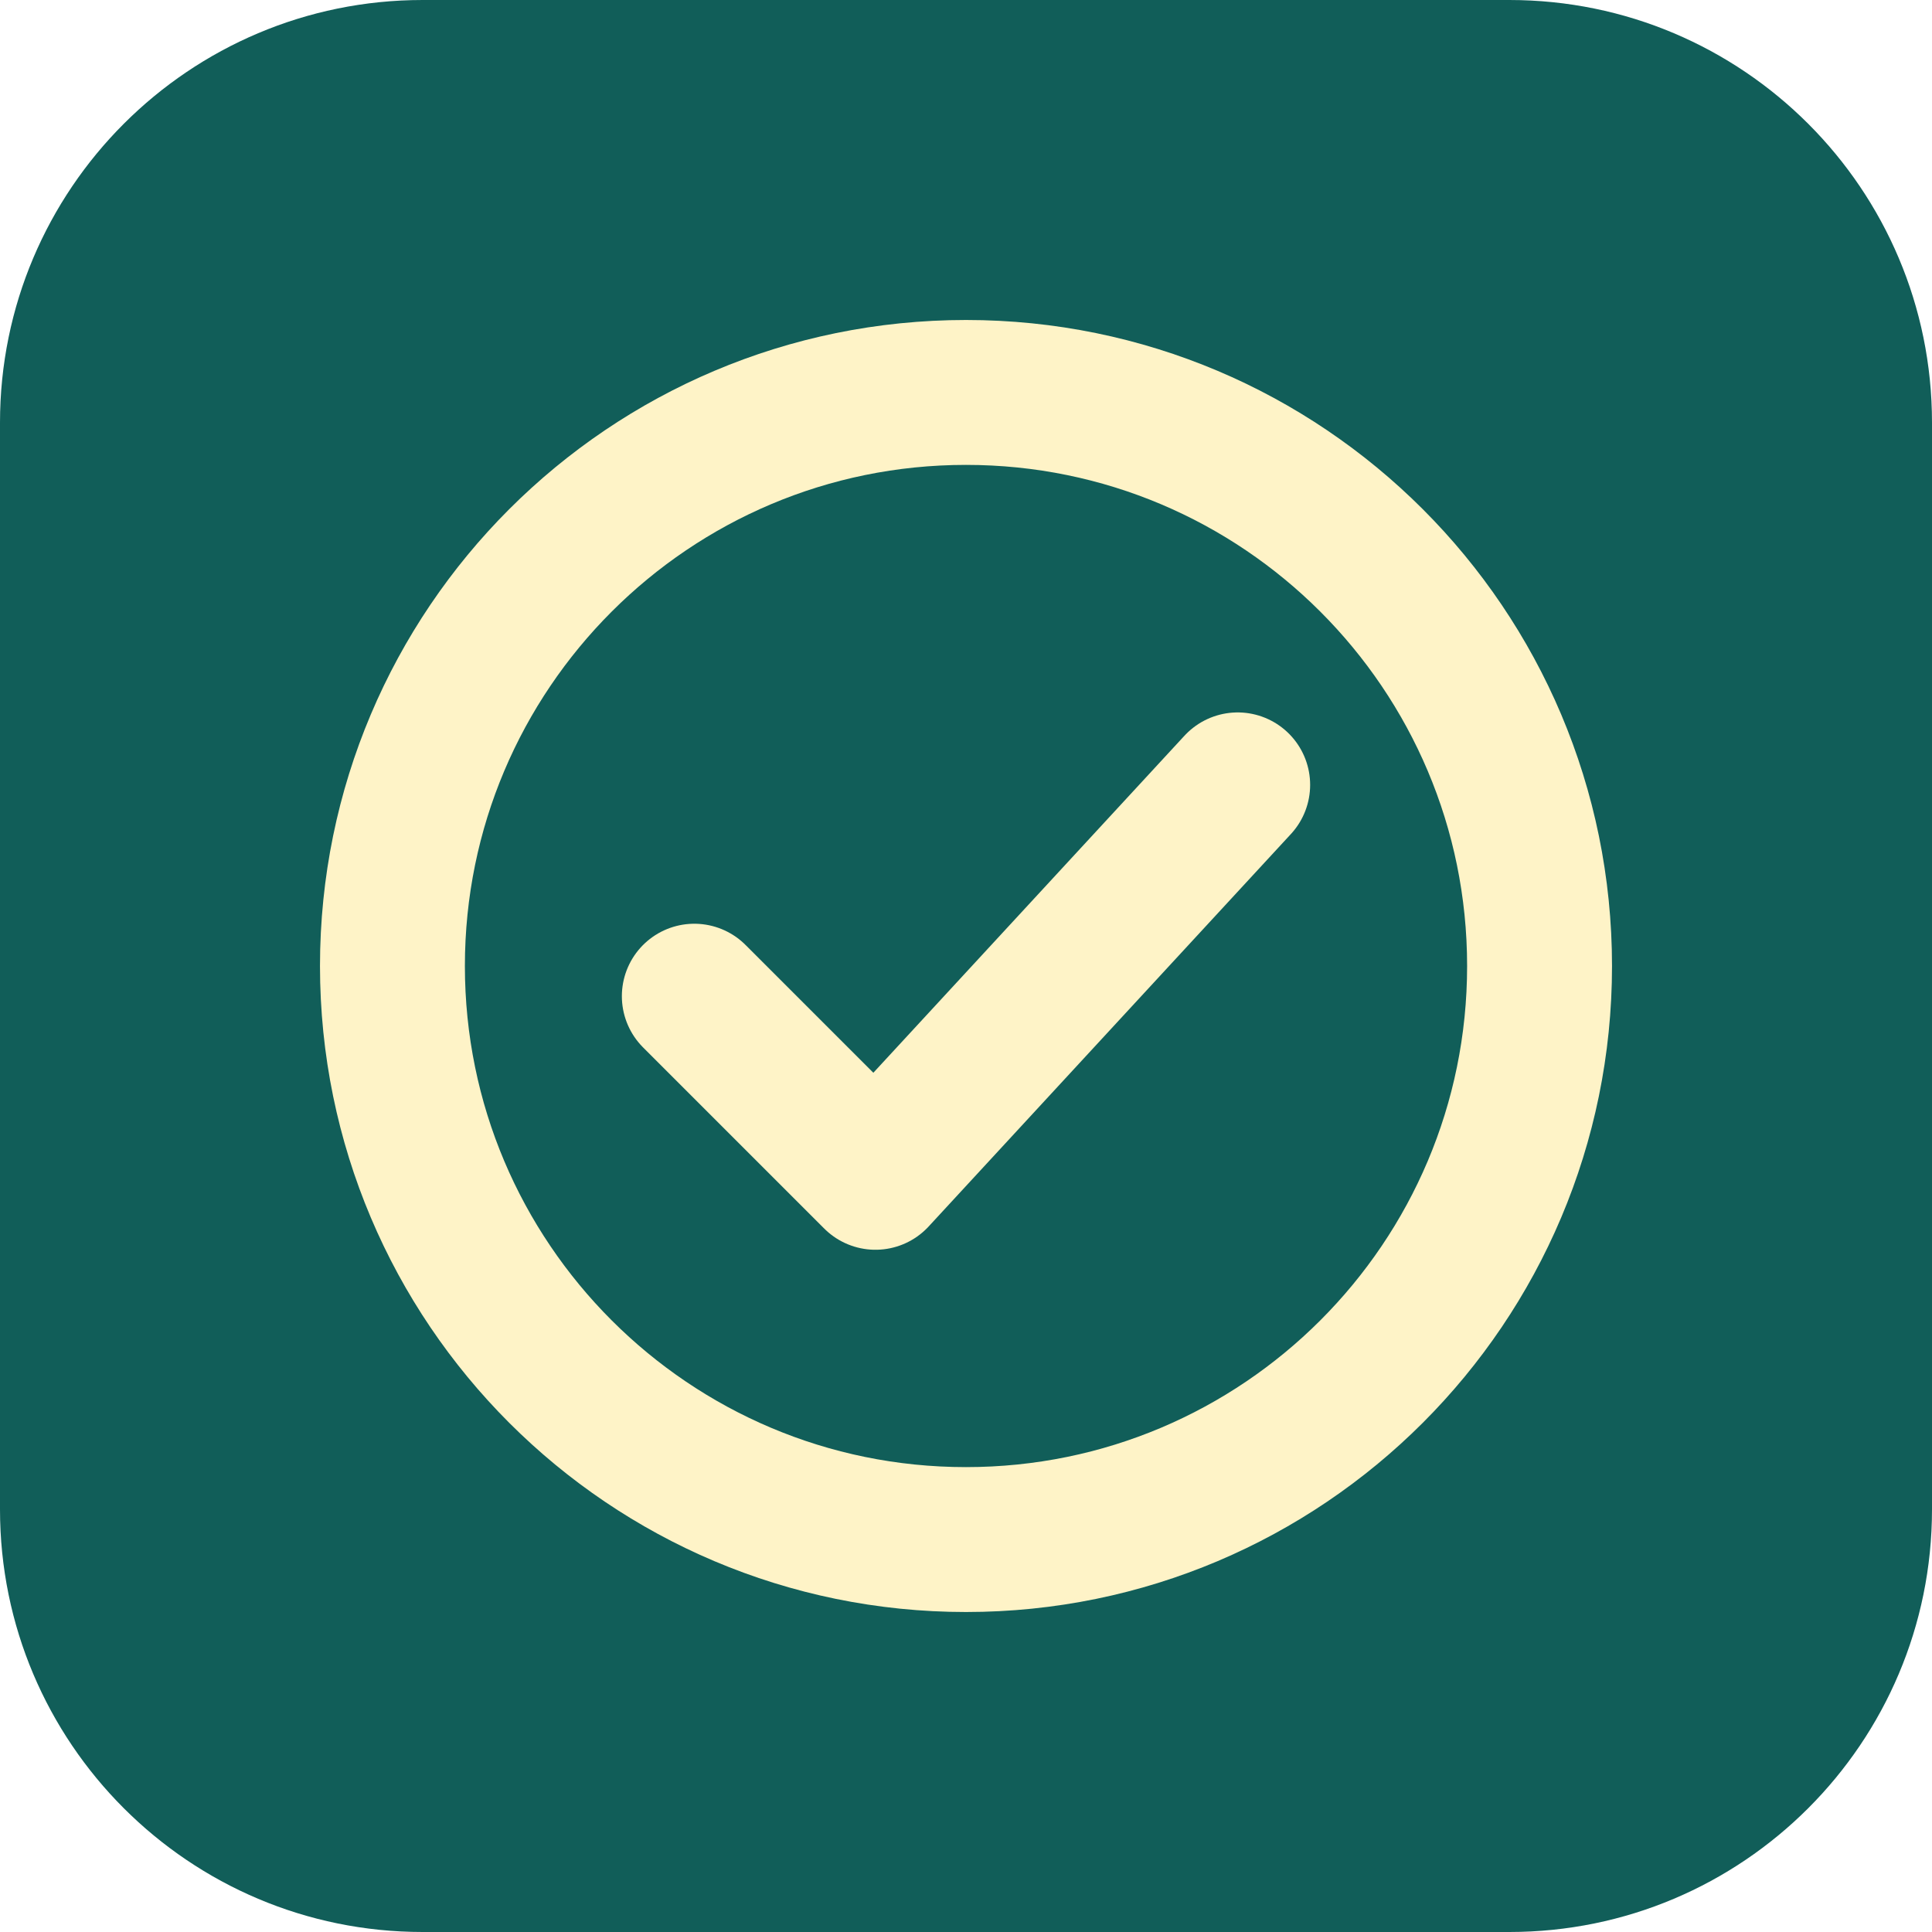
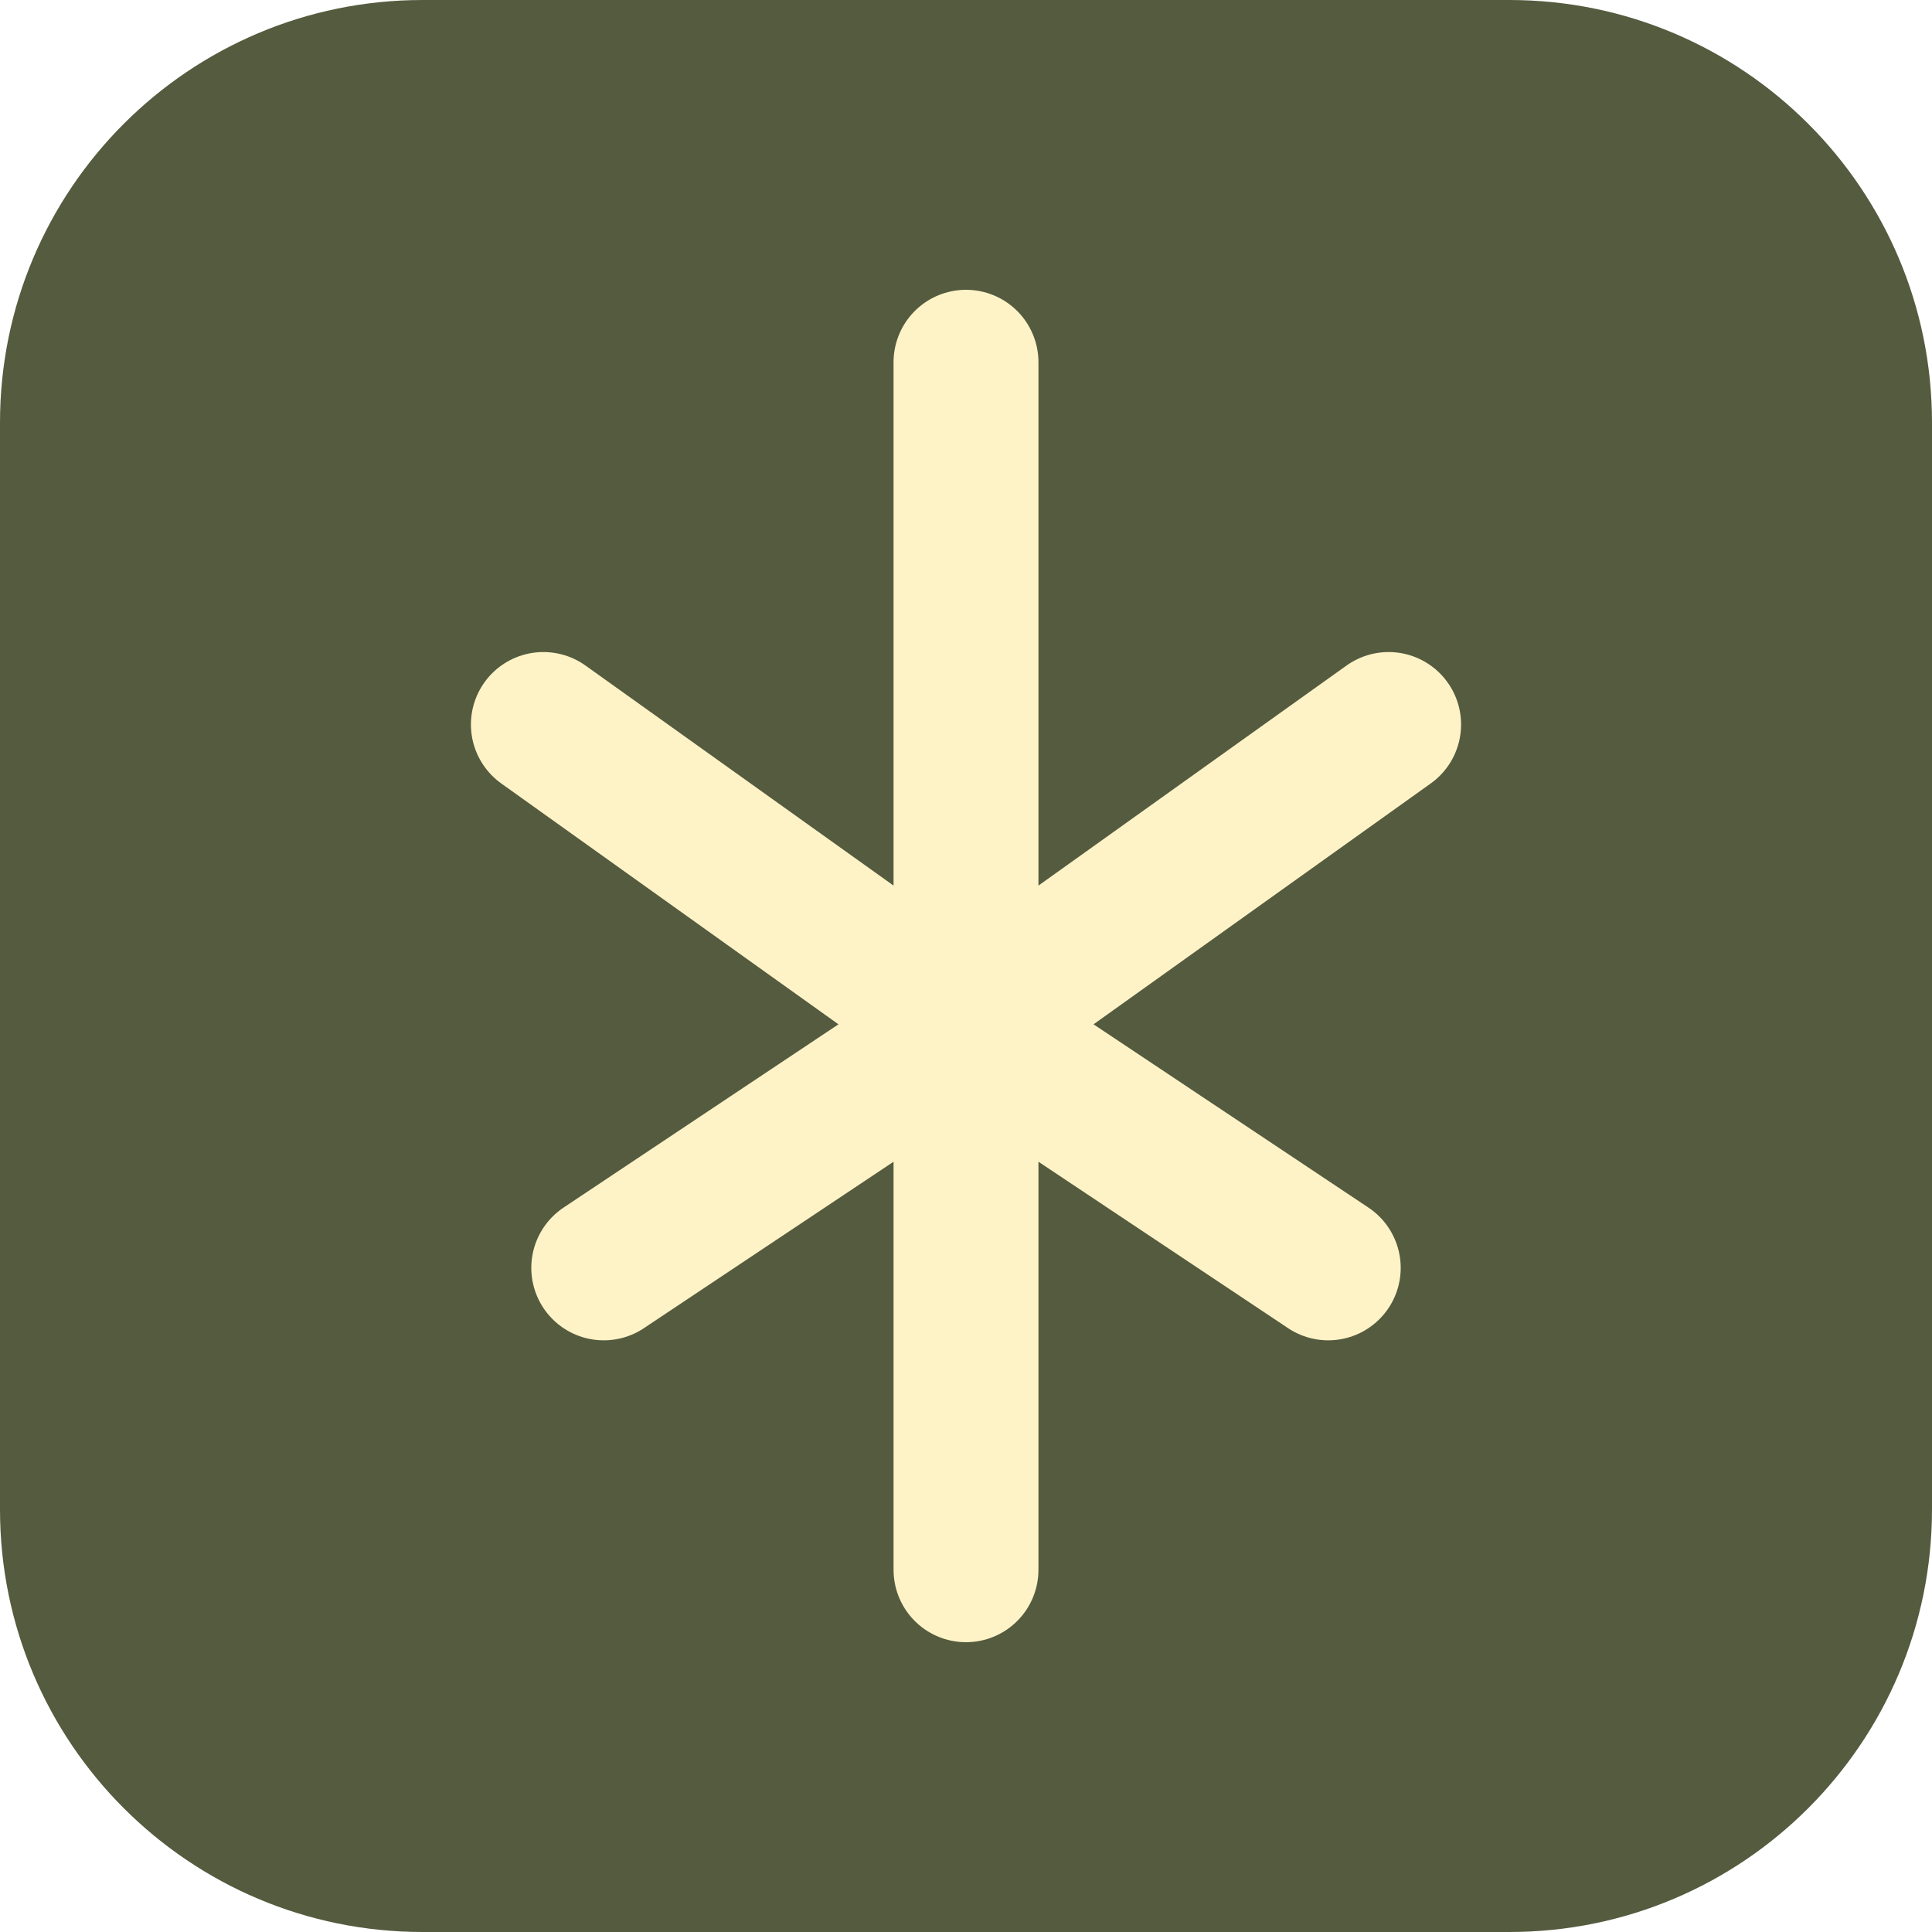
<svg xmlns="http://www.w3.org/2000/svg" viewBox="0 0 32 32">
-   <rect width="32" height="32" rx="7" fill="#115e59" />
-   <circle cx="16" cy="16" r="9.5" stroke="#fef3c7" stroke-width="2.4" fill="none" />
-   <path d="M11.5 16.5l3 3 6-6.5" stroke="#fef3c7" stroke-width="2.4" fill="none" stroke-linecap="round" stroke-linejoin="round" />
+   <rect width="32" height="32" rx="7" fill="#555b3f" />
+   <path d="M16 6v20M9 12l7 5 7-5M10 21l6-4 6 4" stroke="#fef3c7" stroke-width="2.4" fill="none" stroke-linecap="round" stroke-linejoin="round" />
</svg>
